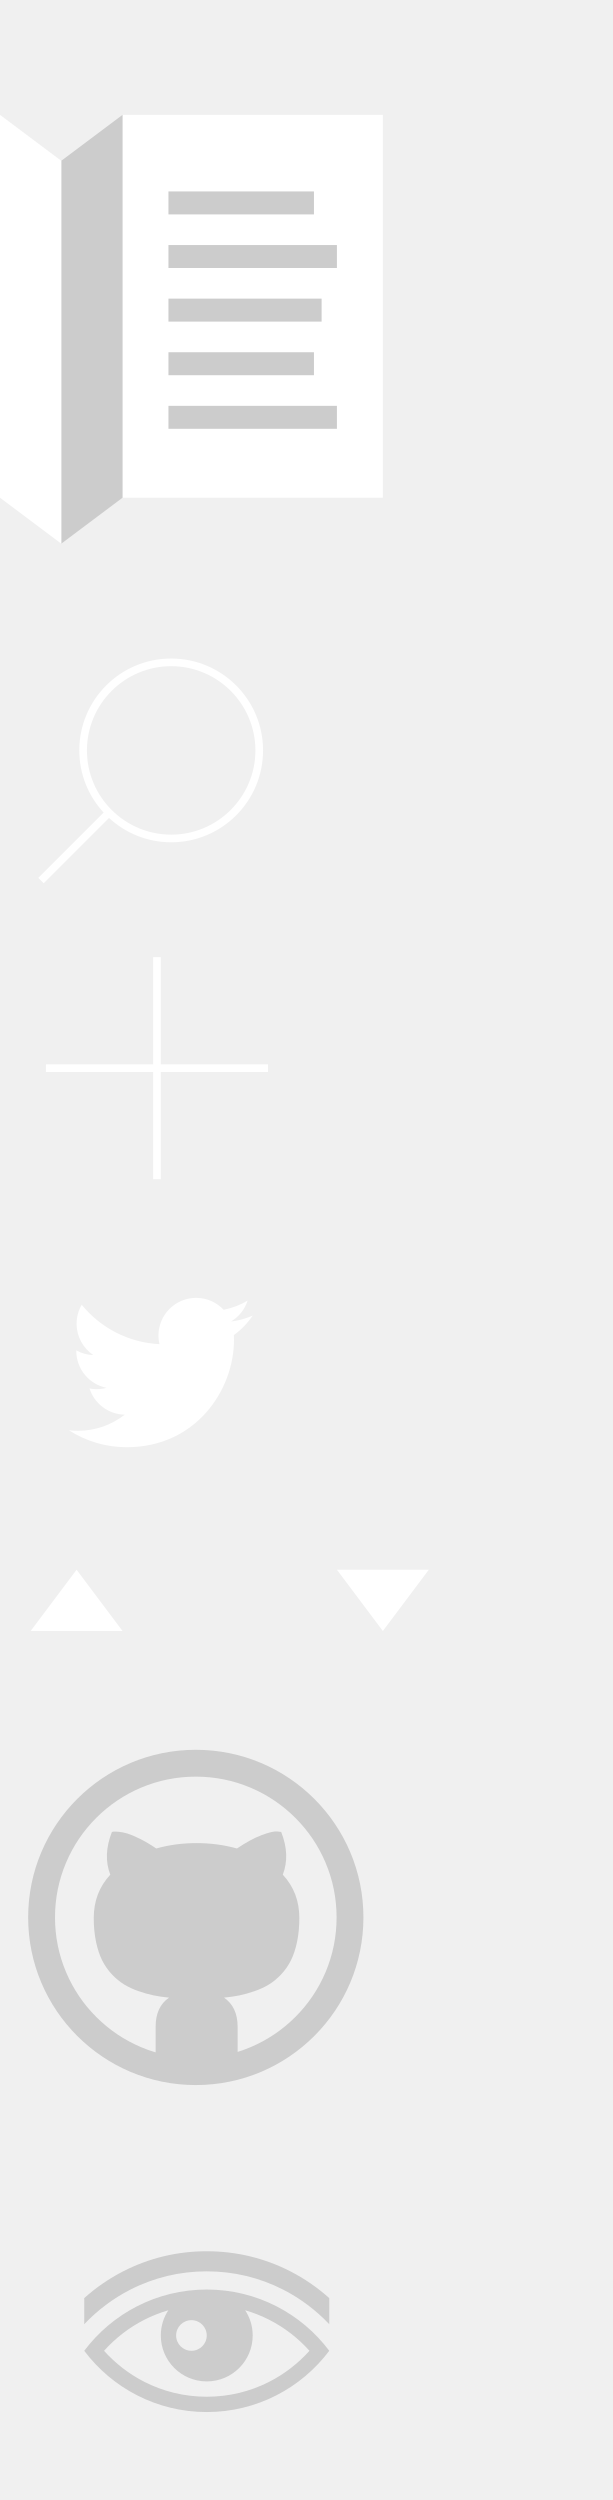
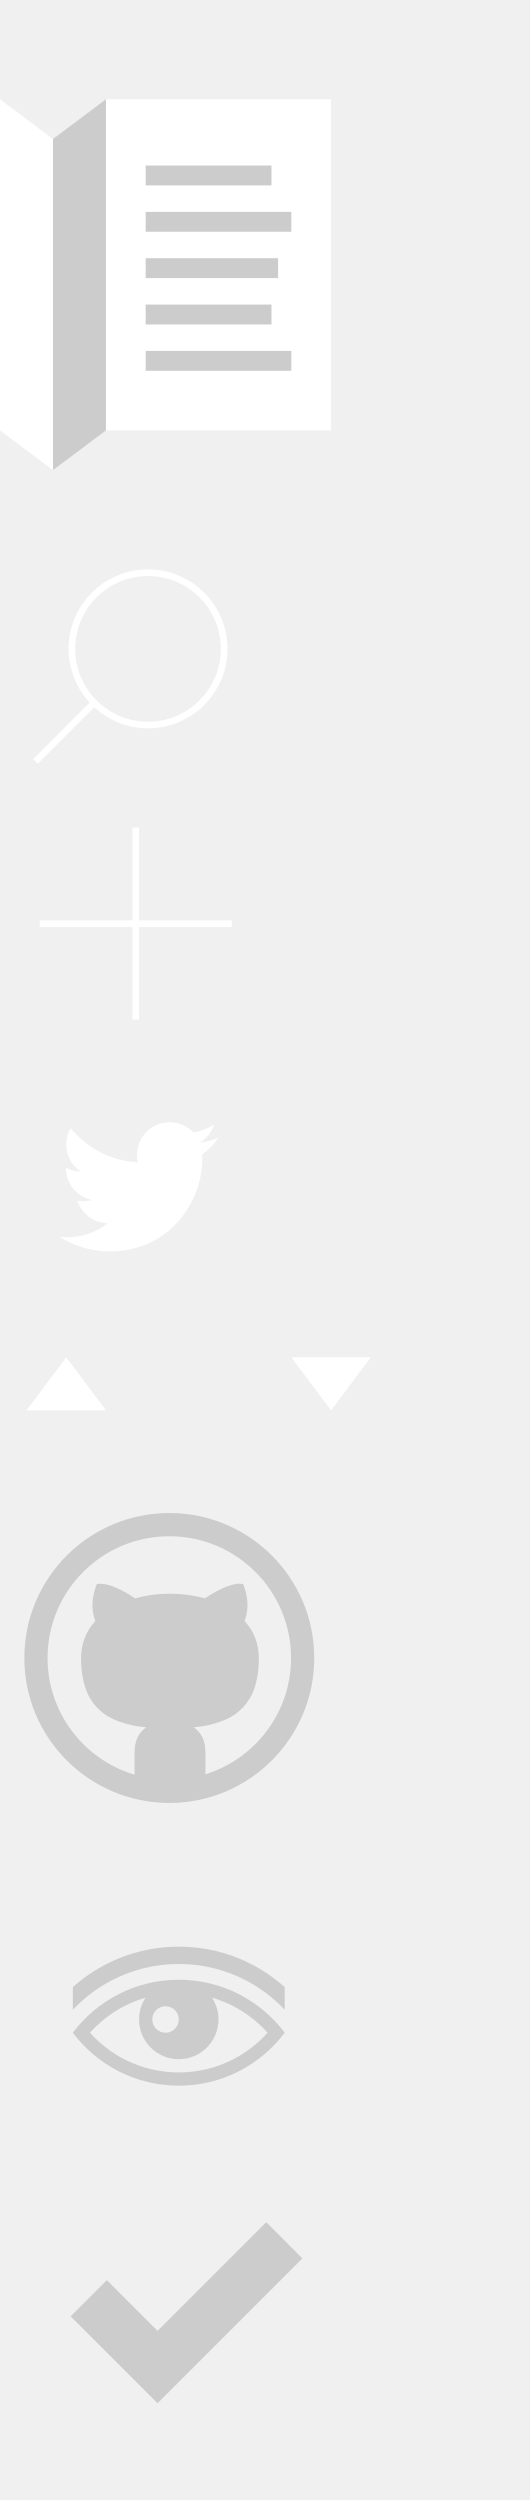
- <svg xmlns="http://www.w3.org/2000/svg" version="1.1" id="Layer_1" x="0px" y="0px" width="80px" height="326.486px" viewBox="0 0 80 326.486" enable-background="new 0 0 80 326.486" xml:space="preserve">
+ <svg xmlns="http://www.w3.org/2000/svg" version="1.1" id="Layer_1" x="0px" y="0px" width="80px" height="377.574px" viewBox="0 0 80 377.574" enable-background="new 0 0 80 377.574" xml:space="preserve">
  <rect x="16" y="15" fill="#FFFFFF" width="34" height="50" />
  <g>
    <polygon fill="#CCCCCC" points="16,65 8,71 8,21 16,15  " />
    <rect x="22" y="25" fill="#CCCCCC" width="19" height="3" />
    <rect x="22" y="32" fill="#CCCCCC" width="22" height="3" />
    <rect x="22" y="39" fill="#CCCCCC" width="20" height="3" />
    <rect x="22" y="46" fill="#CCCCCC" width="19" height="3" />
    <rect x="22" y="53" fill="#CCCCCC" width="22" height="3" />
  </g>
  <polygon fill="#FFFFFF" points="8,71 0,65 0,15 8,21 " />
-   <path fill="#FFFFFF" d="M22.354,86c-6.627,0-12,5.373-12,12c0,3.134,1.211,5.978,3.178,8.115L5,114.646l0.707,0.707l8.532-8.532  c2.137,1.967,4.981,3.178,8.115,3.178c6.627,0,12-5.373,12-12S28.981,86,22.354,86z M22.354,109c-6.065,0-11-4.935-11-11  s4.935-11,11-11s11,4.935,11,11S28.419,109,22.354,109z" />
+   <path fill="#FFFFFF" d="M22.354,86c-6.627,0-12,5.373-12,12c0,3.134,1.211,5.979,3.178,8.115L5,114.646l0.707,0.707l8.532-8.532  c2.137,1.967,4.981,3.178,8.115,3.178c6.627,0,12-5.373,12-12S28.981,86,22.354,86z M22.354,109c-6.065,0-11-4.935-11-11  c0-6.064,4.935-11,11-11s11,4.936,11,11C33.354,104.065,28.419,109,22.354,109z" />
  <polygon fill="#FFFFFF" points="35,139 21,139 21,125 20,125 20,139 6,139 6,140 20,140 20,154 21,154 21,140 35,140 " />
-   <path fill="#FFFFFF" d="M33,171.805c-0.883,0.394-1.832,0.656-2.828,0.775c1.017-0.609,1.798-1.574,2.165-2.725  c-0.951,0.564-2.005,0.975-3.127,1.194c-0.898-0.957-2.178-1.555-3.594-1.555c-2.719,0-4.924,2.205-4.924,4.924  c0,0.386,0.043,0.763,0.128,1.122c-4.093-0.205-7.722-2.165-10.149-5.145c-0.424,0.728-0.667,1.572-0.667,2.476  c0,1.708,0.869,3.215,2.19,4.099c-0.807-0.025-1.566-0.246-2.229-0.615c-0.001,0.021-0.001,0.041-0.001,0.062  c0,2.385,1.697,4.375,3.949,4.828c-0.412,0.11-0.848,0.172-1.297,0.172c-0.317,0-0.625-0.031-0.926-0.088  c0.627,1.956,2.445,3.379,4.6,3.42c-1.686,1.319-3.809,2.106-6.115,2.106c-0.397,0-0.789-0.022-1.175-0.068  c2.179,1.396,4.767,2.212,7.548,2.212c9.057,0,14.01-7.502,14.01-14.009c0-0.215-0.005-0.428-0.015-0.639  C31.505,173.66,32.34,172.793,33,171.805z" />
+   <path fill="#FFFFFF" d="M33,171.805c-0.883,0.394-1.832,0.655-2.828,0.774c1.017-0.608,1.798-1.574,2.165-2.725  c-0.951,0.563-2.005,0.975-3.127,1.193c-0.898-0.957-2.178-1.555-3.594-1.555c-2.719,0-4.924,2.205-4.924,4.924  c0,0.386,0.043,0.764,0.128,1.122c-4.093-0.205-7.722-2.165-10.149-5.145c-0.424,0.728-0.667,1.571-0.667,2.476  c0,1.708,0.869,3.215,2.19,4.099c-0.807-0.024-1.566-0.245-2.229-0.614c-0.001,0.021-0.001,0.041-0.001,0.062  c0,2.385,1.697,4.375,3.949,4.828c-0.412,0.11-0.848,0.172-1.297,0.172c-0.317,0-0.625-0.031-0.926-0.088  c0.627,1.956,2.445,3.379,4.6,3.42c-1.686,1.319-3.809,2.106-6.115,2.106c-0.397,0-0.789-0.022-1.175-0.068  c2.179,1.396,4.767,2.212,7.548,2.212c9.057,0,14.01-7.502,14.01-14.009c0-0.215-0.005-0.428-0.015-0.639  C31.505,173.66,32.34,172.793,33,171.805z" />
  <polygon fill="#FFFFFF" points="10,205 16,213 4,213 " />
-   <path fill="#CCCCCC" d="M25.569,228.513c-12.09,0-21.892,9.8-21.892,21.892c0,12.09,9.802,21.893,21.892,21.893  c12.092,0,21.892-9.803,21.892-21.893C47.461,238.312,37.661,228.513,25.569,228.513z M38.57,263.406  c-1.689,1.688-3.656,3.014-5.844,3.941c-0.556,0.235-1.12,0.441-1.694,0.62v-3.282c0-1.724-0.591-2.992-1.774-3.805  c0.743-0.07,1.421-0.172,2.042-0.3s1.275-0.312,1.967-0.556c0.692-0.24,1.312-0.529,1.86-0.866c0.548-0.334,1.075-0.77,1.582-1.304  c0.505-0.534,0.93-1.139,1.272-1.817c0.342-0.676,0.612-1.488,0.812-2.438c0.2-0.945,0.299-1.99,0.299-3.132  c0-2.21-0.719-4.091-2.159-5.644c0.658-1.711,0.585-3.568-0.211-5.58l-0.537-0.064c-0.369-0.043-1.037,0.115-1.999,0.471  c-0.962,0.357-2.042,0.943-3.239,1.753c-1.694-0.471-3.456-0.705-5.278-0.705c-1.841,0-3.592,0.234-5.262,0.705  c-0.753-0.513-1.47-0.936-2.146-1.272c-0.679-0.334-1.221-0.561-1.627-0.684c-0.406-0.12-0.783-0.195-1.133-0.225  c-0.348-0.029-0.572-0.035-0.671-0.021c-0.102,0.014-0.171,0.029-0.214,0.043c-0.799,2.022-0.869,3.883-0.214,5.58  c-1.44,1.553-2.159,3.434-2.159,5.644c0,1.139,0.099,2.184,0.299,3.132c0.2,0.949,0.47,1.759,0.812,2.438  c0.342,0.676,0.767,1.283,1.272,1.817c0.508,0.531,1.034,0.968,1.582,1.304c0.548,0.334,1.168,0.623,1.86,0.866  c0.689,0.24,1.347,0.428,1.967,0.556c0.623,0.126,1.302,0.228,2.042,0.3c-1.168,0.796-1.753,2.065-1.753,3.805v3.344  c-0.645-0.189-1.283-0.417-1.908-0.685c-2.189-0.925-4.153-2.25-5.845-3.941c-1.689-1.689-3.014-3.656-3.941-5.845  c-0.959-2.264-1.446-4.671-1.446-7.154c0-2.482,0.486-4.893,1.446-7.156c0.924-2.188,2.25-4.155,3.941-5.845  c1.689-1.691,3.656-3.017,5.845-3.941c2.263-0.959,4.671-1.443,7.154-1.443c2.485,0,4.893,0.486,7.157,1.443  c2.188,0.928,4.155,2.253,5.844,3.941c1.692,1.692,3.017,3.656,3.942,5.848c0.959,2.261,1.443,4.671,1.443,7.153  c0,2.483-0.484,4.891-1.443,7.157C41.587,259.747,40.262,261.714,38.57,263.406z" />
-   <path fill="#CCCCCC" d="M27,299c-6.543,0-12.351,3.142-16,8c3.649,4.858,9.457,8,16,8s12.351-3.142,16-8  C39.351,302.142,33.543,299,27,299z M25,303c1.105,0,2,0.895,2,2s-0.895,2-2,2s-2-0.895-2-2S23.895,303,25,303z M35.175,311.041  c-1.239,0.633-2.552,1.121-3.9,1.449C29.884,312.828,28.446,313,27,313s-2.884-0.172-4.274-0.51c-1.35-0.329-2.661-0.816-3.9-1.449  c-1.969-1.006-3.757-2.388-5.239-4.041c1.482-1.653,3.27-3.034,5.239-4.041c1.01-0.516,2.069-0.936,3.159-1.251  C21.362,302.653,21,303.784,21,305c0,3.314,2.686,6,6,6s6-2.686,6-6c0-1.216-0.362-2.347-0.983-3.292  c1.09,0.316,2.148,0.735,3.159,1.251c1.969,1.006,3.757,2.388,5.239,4.041C38.932,308.653,37.145,310.034,35.175,311.041z   M37.904,296.616C34.506,294.88,30.838,294,27,294s-7.506,0.88-10.904,2.616c-1.836,0.938-3.554,2.122-5.096,3.503v3.413  c1.729-1.83,3.771-3.367,6.006-4.509c3.113-1.592,6.477-2.398,9.994-2.398s6.881,0.807,9.994,2.396  c2.234,1.143,4.277,2.68,6.006,4.51v-3.412C41.458,298.738,39.74,297.555,37.904,296.616z" />
+   <path fill="#CCCCCC" d="M25.569,228.513c-12.09,0-21.892,9.8-21.892,21.892c0,12.09,9.802,21.893,21.892,21.893  c12.092,0,21.892-9.803,21.892-21.893C47.461,238.312,37.661,228.513,25.569,228.513z M38.57,263.406  c-1.689,1.688-3.656,3.014-5.844,3.941c-0.556,0.234-1.12,0.44-1.694,0.619v-3.281c0-1.725-0.591-2.992-1.774-3.806  c0.743-0.069,1.421-0.172,2.042-0.3c0.621-0.128,1.275-0.312,1.967-0.556c0.692-0.24,1.312-0.529,1.86-0.866  c0.548-0.334,1.075-0.77,1.582-1.304c0.505-0.534,0.93-1.14,1.272-1.817c0.342-0.676,0.612-1.488,0.812-2.438  c0.2-0.945,0.299-1.99,0.299-3.133c0-2.21-0.719-4.091-2.159-5.644c0.658-1.711,0.585-3.568-0.211-5.58l-0.537-0.063  c-0.369-0.043-1.037,0.114-1.999,0.471s-2.042,0.942-3.239,1.753c-1.694-0.471-3.456-0.705-5.278-0.705  c-1.841,0-3.592,0.234-5.262,0.705c-0.753-0.513-1.47-0.937-2.146-1.272c-0.679-0.334-1.221-0.561-1.627-0.684  c-0.406-0.12-0.783-0.195-1.133-0.225c-0.348-0.029-0.572-0.035-0.671-0.021c-0.102,0.014-0.171,0.029-0.214,0.043  c-0.799,2.022-0.869,3.883-0.214,5.58c-1.44,1.553-2.159,3.434-2.159,5.644c0,1.14,0.099,2.185,0.299,3.133s0.47,1.759,0.812,2.438  c0.342,0.676,0.767,1.283,1.272,1.817c0.508,0.53,1.034,0.968,1.582,1.304c0.548,0.334,1.168,0.623,1.86,0.866  c0.689,0.24,1.347,0.428,1.967,0.556c0.623,0.126,1.302,0.229,2.042,0.3c-1.168,0.796-1.753,2.065-1.753,3.806v3.344  c-0.645-0.189-1.283-0.417-1.908-0.686c-2.189-0.925-4.153-2.25-5.845-3.94c-1.689-1.689-3.014-3.656-3.941-5.845  c-0.959-2.265-1.446-4.672-1.446-7.154s0.486-4.894,1.446-7.156c0.924-2.188,2.25-4.155,3.941-5.845  c1.689-1.691,3.656-3.018,5.845-3.941c2.263-0.959,4.671-1.442,7.154-1.442c2.485,0,4.893,0.485,7.157,1.442  c2.188,0.929,4.155,2.253,5.844,3.941c1.692,1.691,3.017,3.656,3.943,5.848c0.959,2.261,1.442,4.671,1.442,7.153  s-0.483,4.891-1.442,7.157C41.587,259.747,40.262,261.714,38.57,263.406z" />
+   <path fill="#CCCCCC" d="M27,299c-6.543,0-12.351,3.143-16,8c3.649,4.858,9.457,8,16,8s12.351-3.142,16-8  C39.351,302.142,33.543,299,27,299z M25,303c1.105,0,2,0.896,2,2c0,1.105-0.895,2-2,2s-2-0.895-2-2C23,303.895,23.895,303,25,303z   M35.175,311.041c-1.239,0.633-2.552,1.121-3.9,1.449C29.884,312.828,28.446,313,27,313s-2.884-0.172-4.274-0.51  c-1.35-0.329-2.661-0.816-3.9-1.449c-1.969-1.006-3.757-2.388-5.239-4.041c1.482-1.652,3.27-3.034,5.239-4.041  c1.01-0.516,2.069-0.936,3.159-1.251C21.362,302.653,21,303.784,21,305c0,3.314,2.686,6,6,6s6-2.686,6-6  c0-1.216-0.362-2.347-0.983-3.292c1.09,0.316,2.148,0.735,3.159,1.251c1.969,1.006,3.757,2.389,5.239,4.041  C38.932,308.653,37.145,310.034,35.175,311.041z M37.904,296.616C34.506,294.88,30.838,294,27,294s-7.506,0.88-10.904,2.616  c-1.836,0.938-3.554,2.122-5.096,3.503v3.413c1.729-1.83,3.771-3.367,6.006-4.509c3.113-1.592,6.477-2.398,9.994-2.398  s6.881,0.808,9.994,2.396c2.234,1.143,4.277,2.68,6.006,4.51v-3.412C41.458,298.738,39.74,297.555,37.904,296.616z" />
  <polygon fill="#FFFFFF" points="44,205 56,205 50,213 " />
+   <path fill="#CCCCCC" d="M40.208,335.613l-16.412,16.412l-7.659-7.659l-5.471,5.471l13.129,13.13l21.882-21.883L40.208,335.613z" />
</svg>
